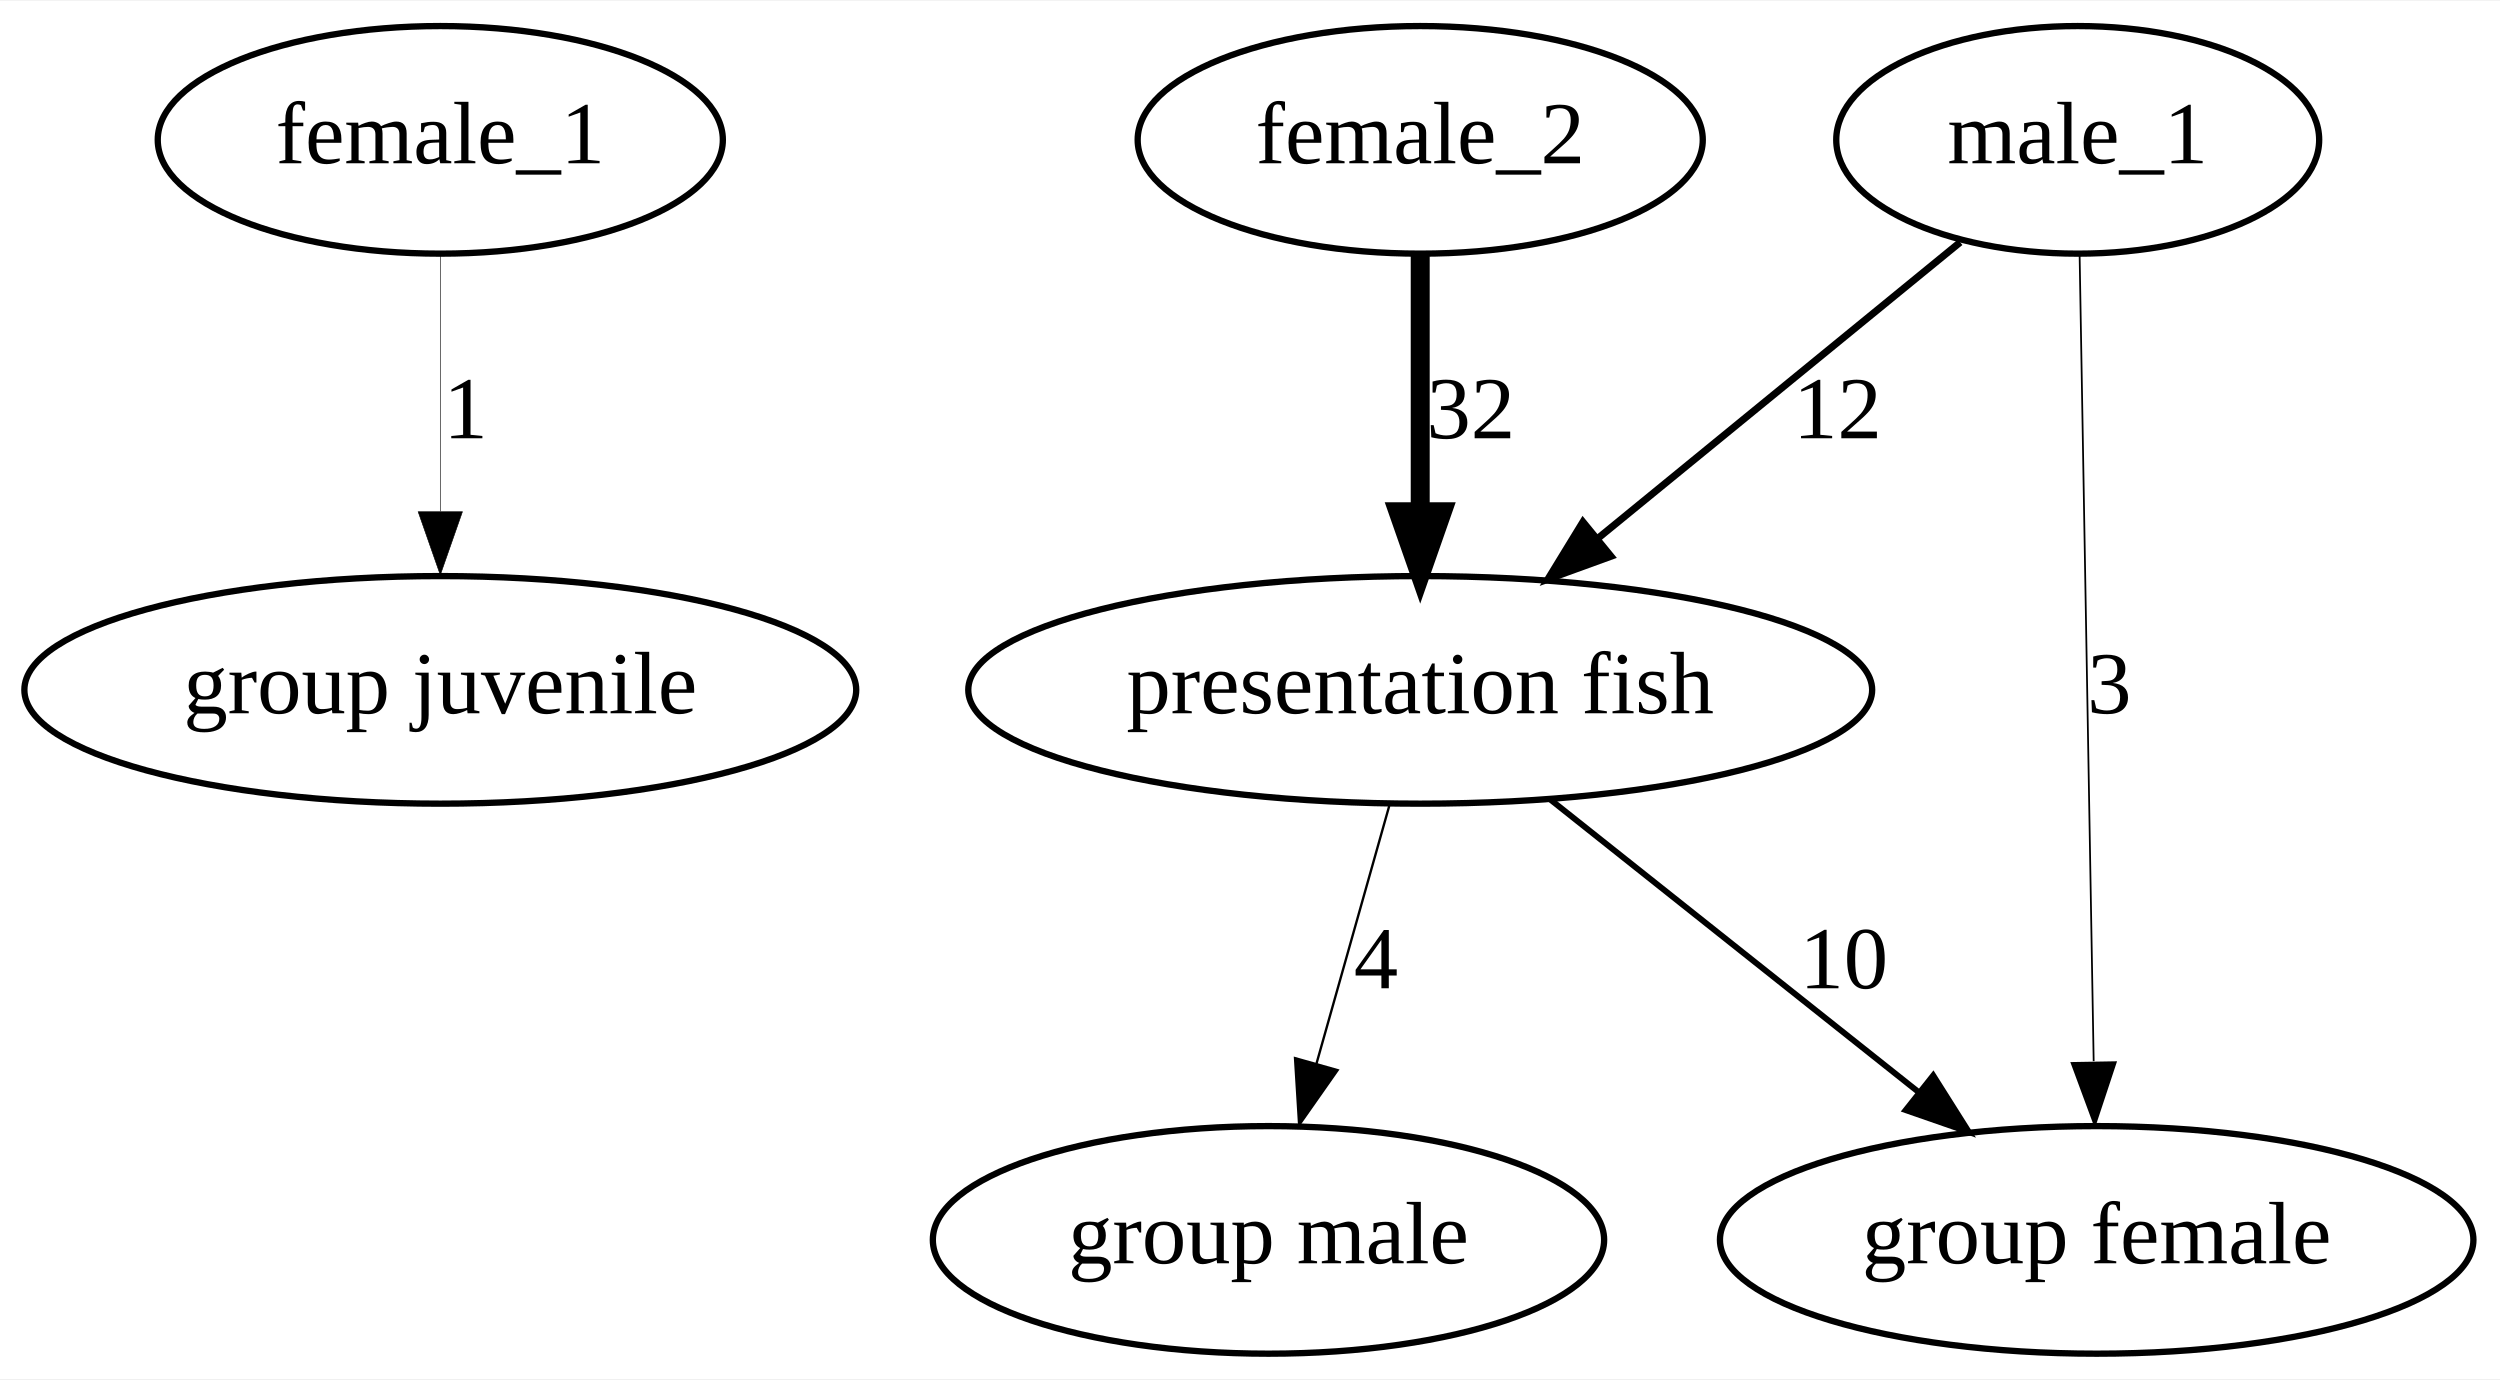
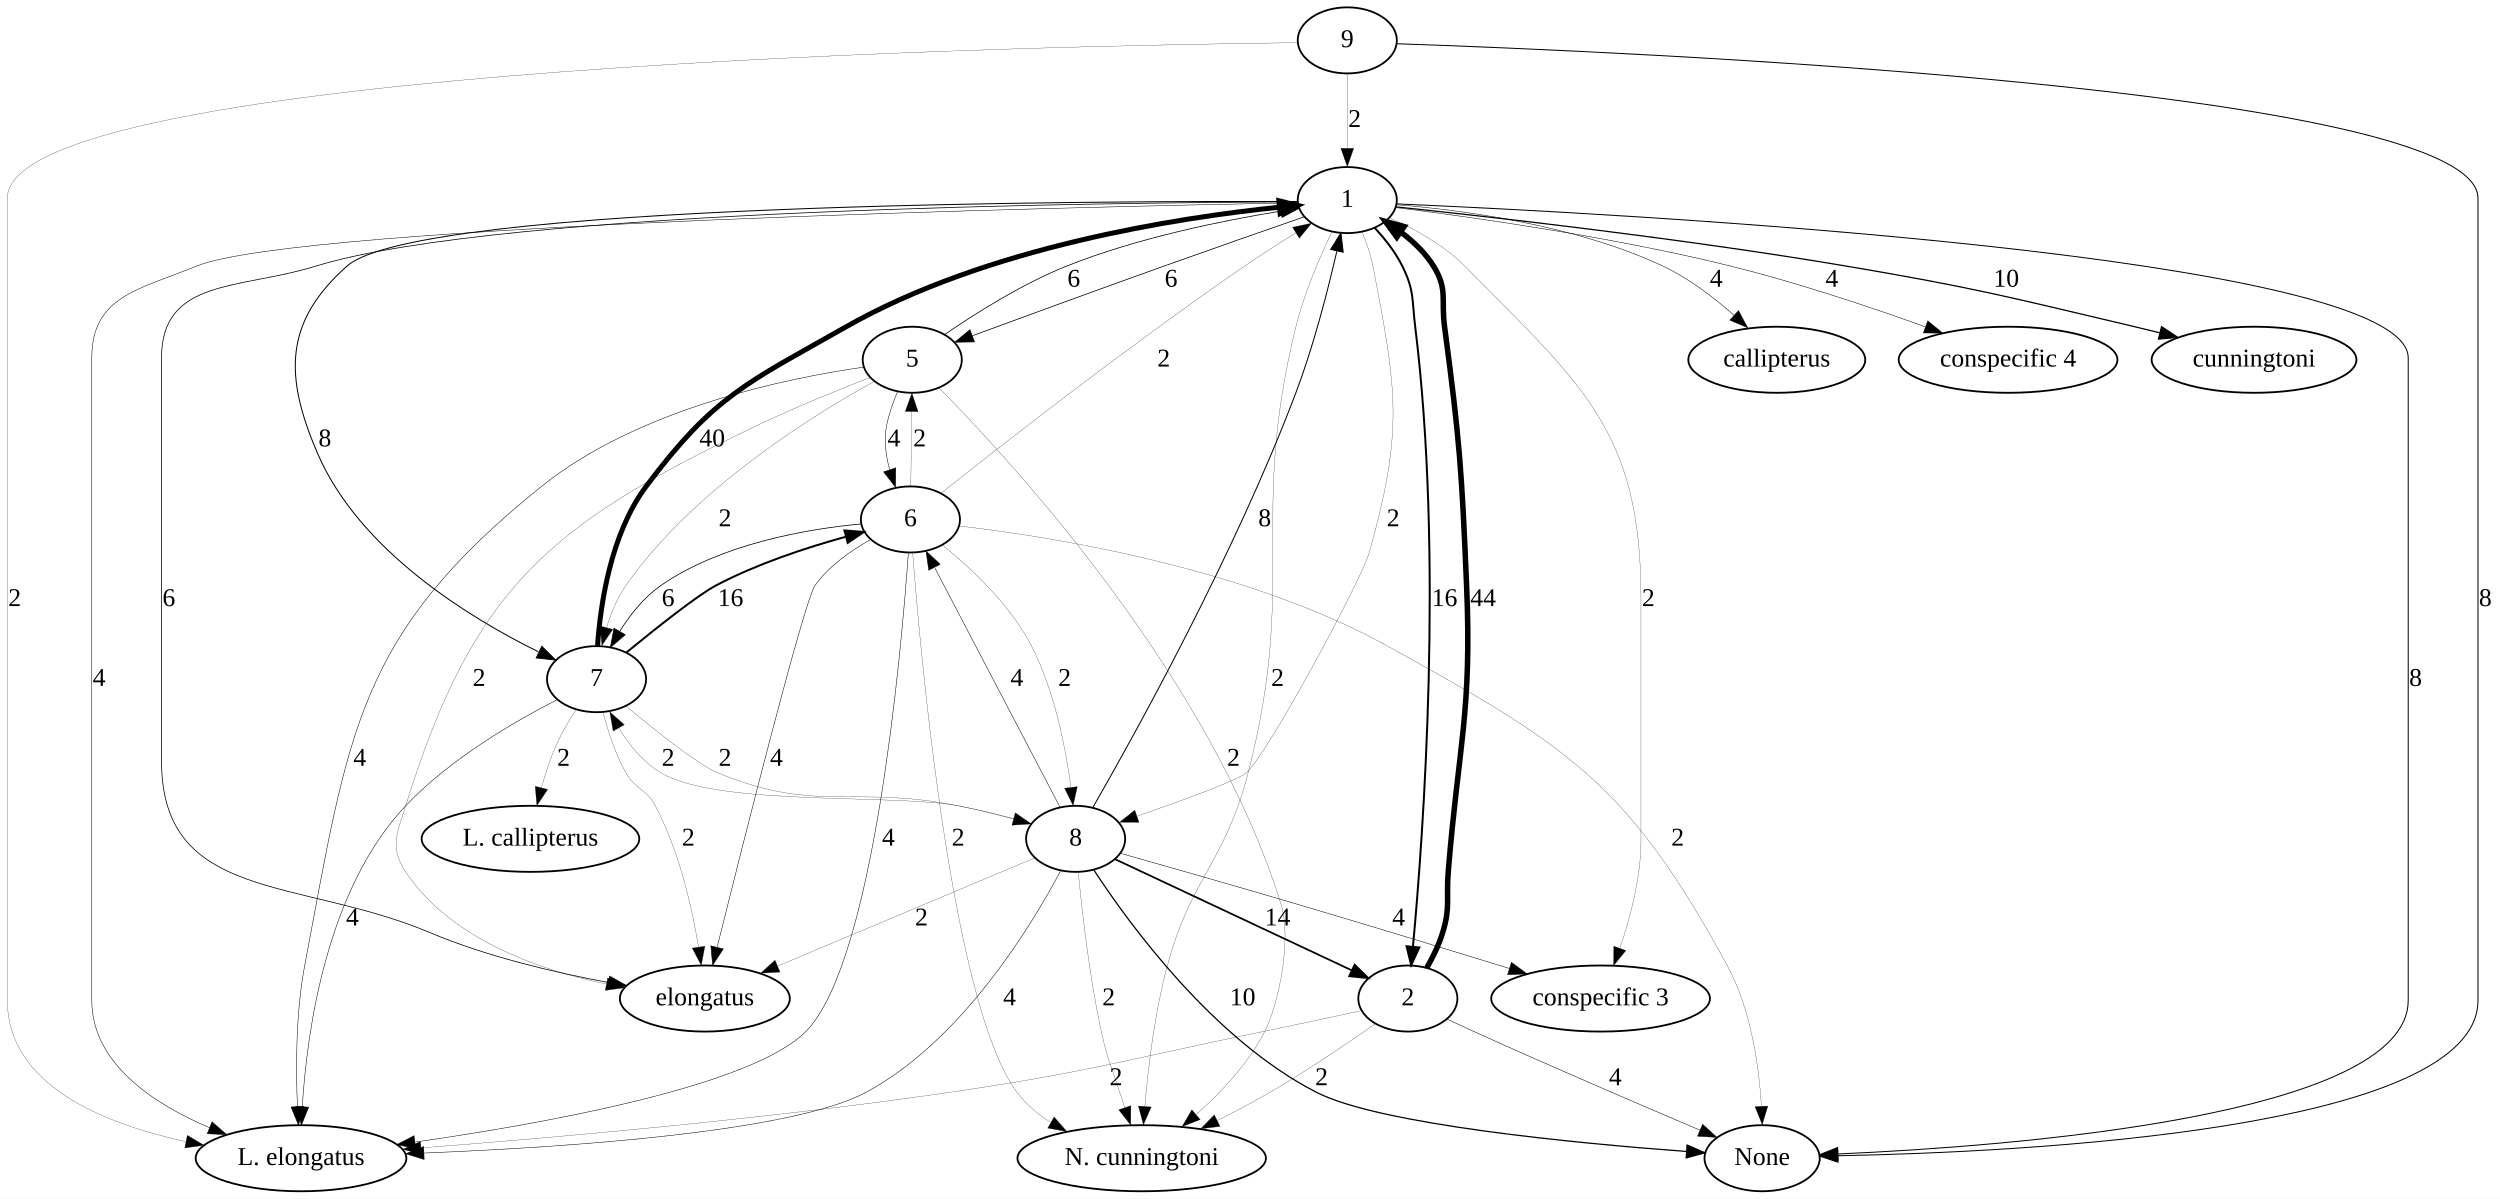
- <svg xmlns="http://www.w3.org/2000/svg" width="395pt" height="218pt" viewBox="0.00 0.00 395.44 218.00">
-   <g id="graph0" class="graph" transform="scale(1 1) rotate(0) translate(4 214)">
-     <polygon fill="white" stroke="none" points="-4,4 -4,-214 391.439,-214 391.439,4 -4,4" />
+ <svg xmlns="http://www.w3.org/2000/svg" width="1362pt" height="653pt" viewBox="0.00 0.00 1362.00 653.00">
+   <g id="graph0" class="graph" transform="scale(1 1) rotate(0) translate(4 649)">
+     <polygon fill="white" stroke="none" points="-4,4 -4,-649 1358,-649 1358,4 -4,4" />
    <g id="node1" class="node">
-       <ellipse fill="none" stroke="black" cx="65.644" cy="-192" rx="44.693" ry="18" />
-       <text text-anchor="middle" x="65.644" y="-188.3" font-family="Times New Roman,serif" font-size="14.00">female_1</text>
+       <ellipse fill="none" stroke="black" cx="730" cy="-540" rx="27" ry="18" />
+       <text text-anchor="middle" x="730" y="-536.3" font-family="Times New Roman,serif" font-size="14.00">1</text>
    </g>
    <g id="node2" class="node">
-       <ellipse fill="none" stroke="black" cx="65.644" cy="-105" rx="65.789" ry="18" />
-       <text text-anchor="middle" x="65.644" y="-101.3" font-family="Times New Roman,serif" font-size="14.00">group juvenile</text>
+       <ellipse fill="none" stroke="black" cx="763" cy="-105" rx="27" ry="18" />
+       <text text-anchor="middle" x="763" y="-101.3" font-family="Times New Roman,serif" font-size="14.00">2</text>
    </g>
    <g id="edge1" class="edge">
-       <path fill="none" stroke="black" stroke-width="0.094" d="M65.644,-173.799C65.644,-162.163 65.644,-146.548 65.644,-133.237" />
-       <polygon fill="black" stroke="black" stroke-width="0.094" points="69.144,-133.175 65.644,-123.175 62.144,-133.175 69.144,-133.175" />
-       <text text-anchor="middle" x="69.644" y="-144.8" font-family="Times New Roman,serif" font-size="14.00">1</text>
+       <path fill="none" stroke="black" stroke-width="1.091" d="M744.959,-524.867C750.454,-518.914 756.243,-511.606 760,-504 766.64,-490.558 765.16,-485.88 767,-471 782.483,-345.776 771.462,-194.547 765.799,-133.514" />
+       <polygon fill="black" stroke="black" stroke-width="1.091" points="769.248,-132.816 764.811,-123.195 762.28,-133.482 769.248,-132.816" />
+       <text text-anchor="middle" x="783" y="-318.8" font-family="Times New Roman,serif" font-size="14.00">16</text>
    </g>
    <g id="node3" class="node">
-       <ellipse fill="none" stroke="black" cx="220.644" cy="-192" rx="44.693" ry="18" />
-       <text text-anchor="middle" x="220.644" y="-188.3" font-family="Times New Roman,serif" font-size="14.00">female_2</text>
+       <ellipse fill="none" stroke="black" cx="493" cy="-453" rx="27" ry="18" />
+       <text text-anchor="middle" x="493" y="-449.3" font-family="Times New Roman,serif" font-size="14.00">5</text>
+     </g>
+     <g id="edge2" class="edge">
+       <path fill="none" stroke="black" stroke-width="0.409" d="M706.531,-530.884C686.246,-523.846 656.154,-513.349 630,-504 594.327,-491.248 553.553,-476.322 525.828,-466.119" />
+       <polygon fill="black" stroke="black" stroke-width="0.409" points="526.83,-462.759 516.237,-462.587 524.411,-469.328 526.83,-462.759" />
+       <text text-anchor="middle" x="634" y="-492.8" font-family="Times New Roman,serif" font-size="14.00">6</text>
    </g>
    <g id="node4" class="node">
-       <ellipse fill="none" stroke="black" cx="220.644" cy="-105" rx="71.487" ry="18" />
-       <text text-anchor="middle" x="220.644" y="-101.3" font-family="Times New Roman,serif" font-size="14.00">presentation fish</text>
-     </g>
-     <g id="edge2" class="edge">
-       <path fill="none" stroke="black" stroke-width="3" d="M220.644,-173.799C220.644,-162.163 220.644,-146.548 220.644,-133.237" />
-       <polygon fill="black" stroke="black" stroke-width="3" points="224.144,-133.175 220.644,-123.175 217.144,-133.175 224.144,-133.175" />
-       <text text-anchor="middle" x="228.644" y="-144.8" font-family="Times New Roman,serif" font-size="14.00">32</text>
+       <ellipse fill="none" stroke="black" cx="321" cy="-279" rx="27" ry="18" />
+       <text text-anchor="middle" x="321" y="-275.3" font-family="Times New Roman,serif" font-size="14.00">7</text>
+     </g>
+     <g id="edge3" class="edge">
+       <path fill="none" stroke="black" stroke-width="0.545" d="M703.011,-539.173C598.459,-539.591 223.979,-538.64 185,-504 150.7,-473.518 150.849,-444.145 169,-402 191.853,-348.937 251.837,-312.385 289.256,-293.925" />
+       <polygon fill="black" stroke="black" stroke-width="0.545" points="291.191,-296.88 298.705,-289.411 288.173,-290.564 291.191,-296.88" />
+       <text text-anchor="middle" x="173" y="-405.8" font-family="Times New Roman,serif" font-size="14.00">8</text>
+     </g>
+     <g id="node5" class="node">
+       <ellipse fill="none" stroke="black" cx="582" cy="-192" rx="27" ry="18" />
+       <text text-anchor="middle" x="582" y="-188.3" font-family="Times New Roman,serif" font-size="14.00">8</text>
+     </g>
+     <g id="edge4" class="edge">
+       <path fill="none" stroke="black" stroke-width="0.136" d="M738.03,-522.657C740.451,-516.903 742.787,-510.298 744,-504 757.113,-435.912 760.703,-414.769 742,-348 737.881,-333.295 686.573,-237.963 675,-228 670.181,-223.852 640.068,-212.873 615.393,-204.308" />
+       <polygon fill="black" stroke="black" stroke-width="0.136" points="616.521,-200.994 605.926,-201.046 614.241,-207.612 616.521,-200.994" />
+       <text text-anchor="middle" x="755" y="-362.3" font-family="Times New Roman,serif" font-size="14.00">2</text>
    </g>
    <g id="node6" class="node">
-       <ellipse fill="none" stroke="black" cx="327.644" cy="-18" rx="59.59" ry="18" />
-       <text text-anchor="middle" x="327.644" y="-14.3" font-family="Times New Roman,serif" font-size="14.00">group female</text>
-     </g>
-     <g id="edge3" class="edge">
-       <path fill="none" stroke="black" stroke-width="0.938" d="M241.275,-87.611C257.811,-74.475 281.187,-55.905 299.451,-41.397" />
-       <polygon fill="black" stroke="black" stroke-width="0.938" points="301.787,-44.011 307.44,-35.05 297.433,-38.53 301.787,-44.011" />
-       <text text-anchor="middle" x="287.644" y="-57.8" font-family="Times New Roman,serif" font-size="14.00">10</text>
+       <ellipse fill="none" stroke="black" cx="160" cy="-18" rx="57.391" ry="18" />
+       <text text-anchor="middle" x="160" y="-14.3" font-family="Times New Roman,serif" font-size="14.00">L. elongatus</text>
+     </g>
+     <g id="edge5" class="edge">
+       <path fill="none" stroke="black" stroke-width="0.273" d="M702.723,-538.523C589.391,-536.4 159.012,-526.888 103,-504 71.805,-491.253 46,-487.699 46,-454 46,-454 46,-454 46,-104 46,-69.769 79.443,-47.683 110.102,-34.629" />
+       <polygon fill="black" stroke="black" stroke-width="0.273" points="111.509,-37.835 119.487,-30.863 108.903,-31.338 111.509,-37.835" />
+       <text text-anchor="middle" x="50" y="-275.3" font-family="Times New Roman,serif" font-size="14.00">4</text>
    </g>
    <g id="node7" class="node">
-       <ellipse fill="none" stroke="black" cx="196.644" cy="-18" rx="53.091" ry="18" />
-       <text text-anchor="middle" x="196.644" y="-14.3" font-family="Times New Roman,serif" font-size="14.00">group male</text>
-     </g>
-     <g id="edge4" class="edge">
-       <path fill="none" stroke="black" stroke-width="0.375" d="M215.787,-86.799C212.469,-75.047 208.006,-59.238 204.223,-45.842" />
-       <polygon fill="black" stroke="black" stroke-width="0.375" points="207.579,-44.848 201.494,-36.175 200.843,-46.75 207.579,-44.848" />
-       <text text-anchor="middle" x="213.644" y="-57.8" font-family="Times New Roman,serif" font-size="14.00">4</text>
-     </g>
-     <g id="node5" class="node">
-       <ellipse fill="none" stroke="black" cx="324.644" cy="-192" rx="38.194" ry="18" />
-       <text text-anchor="middle" x="324.644" y="-188.3" font-family="Times New Roman,serif" font-size="14.00">male_1</text>
+       <ellipse fill="none" stroke="black" cx="618" cy="-18" rx="67.688" ry="18" />
+       <text text-anchor="middle" x="618" y="-14.3" font-family="Times New Roman,serif" font-size="14.00">N. cunningtoni</text>
    </g>
    <g id="edge6" class="edge">
-       <path fill="none" stroke="black" stroke-width="1.125" d="M306.051,-175.804C290.142,-162.801 266.998,-143.885 248.814,-129.024" />
-       <polygon fill="black" stroke="black" stroke-width="1.125" points="250.81,-126.135 240.853,-122.516 246.381,-131.555 250.81,-126.135" />
-       <text text-anchor="middle" x="286.644" y="-144.8" font-family="Times New Roman,serif" font-size="14.00">12</text>
-     </g>
-     <g id="edge5" class="edge">
-       <path fill="none" stroke="black" stroke-width="0.281" d="M324.943,-173.879C325.464,-144.001 326.543,-82.113 327.168,-46.274" />
-       <polygon fill="black" stroke="black" stroke-width="0.281" points="330.672,-46.111 327.347,-36.052 323.673,-45.989 330.672,-46.111" />
-       <text text-anchor="middle" x="329.644" y="-101.3" font-family="Times New Roman,serif" font-size="14.00">3</text>
+       <path fill="none" stroke="black" stroke-width="0.136" d="M721.662,-522.701C715.163,-509.21 706.509,-489.35 702,-471 676.083,-365.521 703.051,-333.194 676,-228 663.398,-178.996 645.268,-171.828 632,-123 625.084,-97.549 621.513,-67.625 619.716,-46.426" />
+       <polygon fill="black" stroke="black" stroke-width="0.136" points="623.186,-45.908 618.929,-36.206 616.207,-46.445 623.186,-45.908" />
+       <text text-anchor="middle" x="692" y="-275.3" font-family="Times New Roman,serif" font-size="14.00">2</text>
+     </g>
+     <g id="node8" class="node">
+       <ellipse fill="none" stroke="black" cx="956" cy="-18" rx="31.396" ry="18" />
+       <text text-anchor="middle" x="956" y="-14.3" font-family="Times New Roman,serif" font-size="14.00">None</text>
+     </g>
+     <g id="edge7" class="edge">
+       <path fill="none" stroke="black" stroke-width="0.545" d="M757.103,-537.913C871.376,-532.975 1308,-510.418 1308,-454 1308,-454 1308,-454 1308,-104 1308,-40.741 1090.47,-24.412 997.422,-20.32" />
+       <polygon fill="black" stroke="black" stroke-width="0.545" points="997.374,-16.816 987.238,-19.9 997.085,-23.81 997.374,-16.816" />
+       <text text-anchor="middle" x="1312" y="-275.3" font-family="Times New Roman,serif" font-size="14.00">8</text>
+     </g>
+     <g id="node9" class="node">
+       <ellipse fill="none" stroke="black" cx="964" cy="-453" rx="48.192" ry="18" />
+       <text text-anchor="middle" x="964" y="-449.3" font-family="Times New Roman,serif" font-size="14.00">callipterus</text>
+     </g>
+     <g id="edge8" class="edge">
+       <path fill="none" stroke="black" stroke-width="0.273" d="M756.868,-537.475C791.803,-534.628 854.021,-526.571 902,-504 916.096,-497.369 929.793,-486.891 940.711,-477.237" />
+       <polygon fill="black" stroke="black" stroke-width="0.273" points="943.138,-479.76 948.137,-470.419 938.404,-474.604 943.138,-479.76" />
+       <text text-anchor="middle" x="931" y="-492.8" font-family="Times New Roman,serif" font-size="14.00">4</text>
+     </g>
+     <g id="node10" class="node">
+       <ellipse fill="none" stroke="black" cx="868" cy="-105" rx="59.59" ry="18" />
+       <text text-anchor="middle" x="868" y="-101.3" font-family="Times New Roman,serif" font-size="14.00">conspecific 3</text>
+     </g>
+     <g id="edge9" class="edge">
+       <path fill="none" stroke="black" stroke-width="0.136" d="M753.146,-530.284C766.354,-524.415 782.516,-515.619 794,-504 857.875,-439.378 890,-414.363 890,-323.5 890,-323.5 890,-323.5 890,-191 890,-170.929 884.18,-149.018 878.527,-132.47" />
+       <polygon fill="black" stroke="black" stroke-width="0.136" points="881.769,-131.142 875.082,-122.923 875.184,-133.518 881.769,-131.142" />
+       <text text-anchor="middle" x="894" y="-318.8" font-family="Times New Roman,serif" font-size="14.00">2</text>
+     </g>
+     <g id="node11" class="node">
+       <ellipse fill="none" stroke="black" cx="1090" cy="-453" rx="59.59" ry="18" />
+       <text text-anchor="middle" x="1090" y="-449.3" font-family="Times New Roman,serif" font-size="14.00">conspecific 4</text>
+     </g>
+     <g id="edge10" class="edge">
+       <path fill="none" stroke="black" stroke-width="0.273" d="M756.331,-535.912C796.22,-530.939 874.185,-520.057 939,-504 975.124,-495.051 1015.06,-481.668 1044.78,-470.999" />
+       <polygon fill="black" stroke="black" stroke-width="0.273" points="1046.24,-474.193 1054.45,-467.495 1043.86,-467.611 1046.24,-474.193" />
+       <text text-anchor="middle" x="994" y="-492.8" font-family="Times New Roman,serif" font-size="14.00">4</text>
+     </g>
+     <g id="node12" class="node">
+       <ellipse fill="none" stroke="black" cx="1224" cy="-453" rx="55.79" ry="18" />
+       <text text-anchor="middle" x="1224" y="-449.3" font-family="Times New Roman,serif" font-size="14.00">cunningtoni</text>
+     </g>
+     <g id="edge11" class="edge">
+       <path fill="none" stroke="black" stroke-width="0.682" d="M756.744,-536.27C805.619,-531.122 912.57,-519.128 1002,-504 1072.3,-492.107 1089.6,-487.359 1159,-471 1163.4,-469.963 1167.95,-468.851 1172.52,-467.71" />
+       <polygon fill="black" stroke="black" stroke-width="0.682" points="1173.63,-471.038 1182.46,-465.184 1171.91,-464.253 1173.63,-471.038" />
+       <text text-anchor="middle" x="1089" y="-492.8" font-family="Times New Roman,serif" font-size="14.00">10</text>
+     </g>
+     <g id="node13" class="node">
+       <ellipse fill="none" stroke="black" cx="380" cy="-105" rx="46.292" ry="18" />
+       <text text-anchor="middle" x="380" y="-101.3" font-family="Times New Roman,serif" font-size="14.00">elongatus</text>
+     </g>
+     <g id="edge12" class="edge">
+       <path fill="none" stroke="black" stroke-width="0.409" d="M702.921,-538.993C604.994,-538.708 269.695,-535.408 168,-504 126.488,-491.179 84,-497.447 84,-454 84,-454 84,-454 84,-234.5 84,-157.445 159.01,-170.965 230,-141 261.074,-127.884 297.939,-119.196 327.347,-113.757" />
+       <polygon fill="black" stroke="black" stroke-width="0.409" points="328.183,-117.163 337.416,-111.966 326.958,-110.271 328.183,-117.163" />
+       <text text-anchor="middle" x="88" y="-318.8" font-family="Times New Roman,serif" font-size="14.00">6</text>
+     </g>
+     <g id="edge13" class="edge">
+       <path fill="none" stroke="black" stroke-width="3" d="M773.335,-121.779C776.659,-127.595 779.996,-134.383 782,-141 786.268,-155.095 783.812,-159.321 785,-174 790.603,-243.249 797.948,-260.587 795,-330 792.331,-392.837 791.301,-408.657 783,-471 781.032,-485.777 784.859,-491.333 777,-504 772.55,-511.173 766.048,-517.373 759.291,-522.477" />
+       <polygon fill="black" stroke="black" stroke-width="3" points="756.999,-519.804 750.731,-528.346 760.958,-525.577 756.999,-519.804" />
+       <text text-anchor="middle" x="804" y="-318.8" font-family="Times New Roman,serif" font-size="14.00">44</text>
+     </g>
+     <g id="edge14" class="edge">
+       <path fill="none" stroke="black" stroke-width="0.136" d="M737.767,-98.434C722.27,-95.05 702.005,-90.684 684,-87 608.597,-71.57 590.157,-65.132 514,-54 413.82,-39.357 296.776,-29.115 225.549,-23.642" />
+       <polygon fill="black" stroke="black" stroke-width="0.136" points="225.616,-20.137 215.38,-22.87 225.086,-27.117 225.616,-20.137" />
+       <text text-anchor="middle" x="604" y="-57.8" font-family="Times New Roman,serif" font-size="14.00">2</text>
+     </g>
+     <g id="edge15" class="edge">
+       <path fill="none" stroke="black" stroke-width="0.136" d="M745.215,-91.231C730.266,-80.721 708.167,-65.704 688,-54 678.827,-48.677 668.741,-43.346 659.15,-38.507" />
+       <polygon fill="black" stroke="black" stroke-width="0.136" points="660.665,-35.352 650.153,-34.035 657.55,-41.62 660.665,-35.352" />
+       <text text-anchor="middle" x="716" y="-57.8" font-family="Times New Roman,serif" font-size="14.00">2</text>
+     </g>
+     <g id="edge16" class="edge">
+       <path fill="none" stroke="black" stroke-width="0.273" d="M784.267,-93.817C789.097,-91.544 794.214,-89.166 799,-87 841.183,-67.911 890.203,-46.858 922.095,-33.309" />
+       <polygon fill="black" stroke="black" stroke-width="0.273" points="923.577,-36.483 931.417,-29.356 920.844,-30.038 923.577,-36.483" />
+       <text text-anchor="middle" x="876" y="-57.8" font-family="Times New Roman,serif" font-size="14.00">4</text>
+     </g>
+     <g id="edge17" class="edge">
+       <path fill="none" stroke="black" stroke-width="0.409" d="M510.824,-466.86C527.268,-478.164 552.737,-494.284 577,-504 615.408,-519.381 662.078,-528.829 693.698,-533.971" />
+       <polygon fill="black" stroke="black" stroke-width="0.409" points="693.39,-537.465 703.811,-535.552 694.472,-530.549 693.39,-537.465" />
+       <text text-anchor="middle" x="581" y="-492.8" font-family="Times New Roman,serif" font-size="14.00">6</text>
+     </g>
+     <g id="edge19" class="edge">
+       <path fill="none" stroke="black" stroke-width="0.136" d="M472.317,-441.246C438.987,-422.882 373.453,-382.334 337,-330 332.291,-323.24 328.913,-315.02 326.513,-307.214" />
+       <polygon fill="black" stroke="black" stroke-width="0.136" points="329.842,-306.114 323.891,-297.348 323.077,-307.912 329.842,-306.114" />
+       <text text-anchor="middle" x="391" y="-362.3" font-family="Times New Roman,serif" font-size="14.00">2</text>
+     </g>
+     <g id="edge20" class="edge">
+       <path fill="none" stroke="black" stroke-width="0.273" d="M466.65,-449.006C425.214,-443.111 344.085,-426.634 291,-384 190.114,-302.974 186.111,-250.129 162,-123 157.129,-97.315 157.127,-67.422 158.046,-46.294" />
+       <polygon fill="black" stroke="black" stroke-width="0.273" points="161.551,-46.285 158.589,-36.113 154.561,-45.912 161.551,-46.285" />
+       <text text-anchor="middle" x="192" y="-231.8" font-family="Times New Roman,serif" font-size="14.00">4</text>
+     </g>
+     <g id="edge21" class="edge">
+       <path fill="none" stroke="black" stroke-width="0.136" d="M507.545,-437.709C547.071,-397.718 656.032,-279.499 694,-156 699.723,-137.385 692.791,-102.278 685,-87 676.126,-69.598 661.22,-53.805 647.718,-41.829" />
+       <polygon fill="black" stroke="black" stroke-width="0.136" points="649.867,-39.061 639.987,-35.235 645.325,-44.387 649.867,-39.061" />
+       <text text-anchor="middle" x="668" y="-231.8" font-family="Times New Roman,serif" font-size="14.00">2</text>
+     </g>
+     <g id="edge22" class="edge">
+       <path fill="none" stroke="black" stroke-width="0.136" d="M469.967,-443.325C452.692,-436.625 428.582,-426.859 408,-417 295.104,-362.92 254.217,-329.52 217,-210 212.243,-194.724 208.128,-187.315 217,-174 241.09,-137.849 288.441,-120.884 325.927,-112.942" />
+       <polygon fill="black" stroke="black" stroke-width="0.136" points="327.068,-116.286 336.211,-110.933 325.726,-109.416 327.068,-116.286" />
+       <text text-anchor="middle" x="257" y="-275.3" font-family="Times New Roman,serif" font-size="14.00">2</text>
+     </g>
+     <g id="node14" class="node">
+       <ellipse fill="none" stroke="black" cx="492" cy="-366" rx="27" ry="18" />
+       <text text-anchor="middle" x="492" y="-362.3" font-family="Times New Roman,serif" font-size="14.00">6</text>
+     </g>
+     <g id="edge18" class="edge">
+       <path fill="none" stroke="black" stroke-width="0.273" d="M484.97,-435.657C482.549,-429.903 480.213,-423.298 479,-417 477.49,-409.161 478.602,-400.73 480.694,-393.065" />
+       <polygon fill="black" stroke="black" stroke-width="0.273" points="484.025,-394.139 483.872,-383.545 477.386,-391.922 484.025,-394.139" />
+       <text text-anchor="middle" x="483" y="-405.8" font-family="Times New Roman,serif" font-size="14.00">4</text>
+     </g>
+     <g id="edge23" class="edge">
+       <path fill="none" stroke="black" stroke-width="2.727" d="M321.553,-297.174C323.075,-319.301 328.563,-358.005 348,-384 385.117,-433.642 403.093,-440.406 457,-471 533.663,-514.508 637.909,-530.467 692.749,-536.097" />
+       <polygon fill="black" stroke="black" stroke-width="2.727" points="692.746,-539.613 703.036,-537.09 693.419,-532.645 692.746,-539.613" />
+       <text text-anchor="middle" x="384" y="-405.8" font-family="Times New Roman,serif" font-size="14.00">40</text>
+     </g>
+     <g id="edge25" class="edge">
+       <path fill="none" stroke="black" stroke-width="0.136" d="M337.104,-264.282C352.96,-251.061 376.308,-232.426 387,-228 441.302,-205.524 460.38,-221.566 518,-210 527.871,-208.019 538.479,-205.403 548.164,-202.82" />
+       <polygon fill="black" stroke="black" stroke-width="0.136" points="549.132,-206.183 557.853,-200.167 547.283,-199.432 549.132,-206.183" />
+       <text text-anchor="middle" x="391" y="-231.8" font-family="Times New Roman,serif" font-size="14.00">2</text>
+     </g>
+     <g id="edge27" class="edge">
+       <path fill="none" stroke="black" stroke-width="0.273" d="M299.352,-267.723C276.697,-256.149 241.134,-235.574 217,-210 173.723,-164.14 163.175,-86.797 160.69,-46.024" />
+       <polygon fill="black" stroke="black" stroke-width="0.273" points="164.185,-45.834 160.2,-36.018 157.194,-46.177 164.185,-45.834" />
+       <text text-anchor="middle" x="188" y="-144.8" font-family="Times New Roman,serif" font-size="14.00">4</text>
+     </g>
+     <g id="edge28" class="edge">
+       <path fill="none" stroke="black" stroke-width="0.136" d="M324.548,-261.066C327.097,-251.026 331.132,-238.293 337,-228 342.301,-218.701 347.96,-219.443 353,-210 365.985,-185.676 372.976,-154.769 376.566,-132.99" />
+       <polygon fill="black" stroke="black" stroke-width="0.136" points="380.027,-133.513 378.067,-123.101 373.106,-132.463 380.027,-133.513" />
+       <text text-anchor="middle" x="371" y="-188.3" font-family="Times New Roman,serif" font-size="14.00">2</text>
+     </g>
+     <g id="edge24" class="edge">
+       <path fill="none" stroke="black" stroke-width="1.091" d="M337.321,-293.57C353.061,-306.469 375.936,-324.667 386,-330 408.368,-341.854 435.508,-350.723 456.725,-356.568" />
+       <polygon fill="black" stroke="black" stroke-width="1.091" points="456.056,-360.011 466.619,-359.194 457.851,-353.245 456.056,-360.011" />
+       <text text-anchor="middle" x="394" y="-318.8" font-family="Times New Roman,serif" font-size="14.00">16</text>
+     </g>
+     <g id="node15" class="node">
+       <ellipse fill="none" stroke="black" cx="285" cy="-192" rx="59.29" ry="18" />
+       <text text-anchor="middle" x="285" y="-188.3" font-family="Times New Roman,serif" font-size="14.00">L. callipterus</text>
+     </g>
+     <g id="edge26" class="edge">
+       <path fill="none" stroke="black" stroke-width="0.136" d="M309.914,-262.508C306.061,-256.609 301.966,-249.693 299,-243 295.786,-235.747 293.128,-227.573 291.023,-219.967" />
+       <polygon fill="black" stroke="black" stroke-width="0.136" points="294.364,-218.908 288.494,-210.088 287.583,-220.644 294.364,-218.908" />
+       <text text-anchor="middle" x="303" y="-231.8" font-family="Times New Roman,serif" font-size="14.00">2</text>
+     </g>
+     <g id="edge29" class="edge">
+       <path fill="none" stroke="black" stroke-width="0.545" d="M591.291,-208.934C613.145,-246.948 668.482,-346.399 702,-435 711.678,-460.584 719.439,-490.888 724.313,-512.164" />
+       <polygon fill="black" stroke="black" stroke-width="0.545" points="720.938,-513.11 726.531,-522.108 727.77,-511.586 720.938,-513.11" />
+       <text text-anchor="middle" x="685" y="-362.3" font-family="Times New Roman,serif" font-size="14.00">8</text>
+     </g>
+     <g id="edge30" class="edge">
+       <path fill="none" stroke="black" stroke-width="0.955" d="M603.474,-180.916C635.451,-165.899 695.737,-137.588 732.344,-120.396" />
+       <polygon fill="black" stroke="black" stroke-width="0.955" points="733.99,-123.49 741.554,-116.071 731.015,-117.154 733.99,-123.49" />
+       <text text-anchor="middle" x="692" y="-144.8" font-family="Times New Roman,serif" font-size="14.00">14</text>
+     </g>
+     <g id="edge32" class="edge">
+       <path fill="none" stroke="black" stroke-width="0.136" d="M557.882,-200.317C545.973,-203.696 531.334,-207.503 518,-210 482.397,-216.668 387.154,-209.521 356,-228 346.431,-233.676 338.823,-243.107 333.178,-252.258" />
+       <polygon fill="black" stroke="black" stroke-width="0.136" points="330.022,-250.732 328.187,-261.167 336.129,-254.153 330.022,-250.732" />
+       <text text-anchor="middle" x="360" y="-231.8" font-family="Times New Roman,serif" font-size="14.00">2</text>
+     </g>
+     <g id="edge33" class="edge">
+       <path fill="none" stroke="black" stroke-width="0.273" d="M573.742,-174.418C557.869,-144.517 520.007,-82.072 468,-54 427.719,-32.257 304.971,-23.956 227.141,-20.833" />
+       <polygon fill="black" stroke="black" stroke-width="0.273" points="227.067,-17.328 216.941,-20.443 226.8,-24.323 227.067,-17.328" />
+       <text text-anchor="middle" x="546" y="-101.3" font-family="Times New Roman,serif" font-size="14.00">4</text>
+     </g>
+     <g id="edge34" class="edge">
+       <path fill="none" stroke="black" stroke-width="0.136" d="M583.451,-173.922C585.407,-153.196 589.422,-117.265 596,-87 599.255,-72.024 601.292,-68.584 606,-54 606.888,-51.249 607.835,-48.384 608.792,-45.53" />
+       <polygon fill="black" stroke="black" stroke-width="0.136" points="612.11,-46.643 612.017,-36.049 605.483,-44.389 612.11,-46.643" />
+       <text text-anchor="middle" x="600" y="-101.3" font-family="Times New Roman,serif" font-size="14.00">2</text>
+     </g>
+     <g id="edge35" class="edge">
+       <path fill="none" stroke="black" stroke-width="0.682" d="M591.936,-175.016C611.224,-145.522 656.823,-82.92 713,-54 747.32,-36.332 854.718,-26.145 914.605,-21.697" />
+       <polygon fill="black" stroke="black" stroke-width="0.682" points="915.13,-25.168 924.853,-20.957 914.627,-18.186 915.13,-25.168" />
+       <text text-anchor="middle" x="673" y="-101.3" font-family="Times New Roman,serif" font-size="14.00">10</text>
+     </g>
+     <g id="edge36" class="edge">
+       <path fill="none" stroke="black" stroke-width="0.273" d="M606.339,-184.145C630.988,-177.174 670.193,-166.002 704,-156 742.413,-144.635 785.761,-131.401 818.24,-121.405" />
+       <polygon fill="black" stroke="black" stroke-width="0.273" points="819.427,-124.701 827.953,-118.412 817.366,-118.011 819.427,-124.701" />
+       <text text-anchor="middle" x="758" y="-144.8" font-family="Times New Roman,serif" font-size="14.00">4</text>
+     </g>
+     <g id="edge37" class="edge">
+       <path fill="none" stroke="black" stroke-width="0.136" d="M559.611,-181.579C525.875,-167.383 461.518,-140.302 419.704,-122.707" />
+       <polygon fill="black" stroke="black" stroke-width="0.136" points="420.943,-119.431 410.368,-118.779 418.228,-125.883 420.943,-119.431" />
+       <text text-anchor="middle" x="498" y="-144.8" font-family="Times New Roman,serif" font-size="14.00">2</text>
+     </g>
+     <g id="edge31" class="edge">
+       <path fill="none" stroke="black" stroke-width="0.273" d="M573.49,-209.264C557.778,-239.291 524.11,-303.635 505.339,-339.508" />
+       <polygon fill="black" stroke="black" stroke-width="0.273" points="502.002,-338.336 500.467,-348.819 508.204,-341.581 502.002,-338.336" />
+       <text text-anchor="middle" x="550" y="-275.3" font-family="Times New Roman,serif" font-size="14.00">4</text>
+     </g>
+     <g id="edge38" class="edge">
+       <path fill="none" stroke="black" stroke-width="0.136" d="M508.702,-380.344C540.331,-405.439 611.412,-461.004 674,-504 682.93,-510.135 692.898,-516.51 701.921,-522.111" />
+       <polygon fill="black" stroke="black" stroke-width="0.136" points="700.203,-525.164 710.555,-527.418 703.868,-519.2 700.203,-525.164" />
+       <text text-anchor="middle" x="630" y="-449.3" font-family="Times New Roman,serif" font-size="14.00">2</text>
+     </g>
+     <g id="edge39" class="edge">
+       <path fill="none" stroke="black" stroke-width="0.136" d="M492.202,-384.175C492.339,-395.806 492.523,-411.419 492.679,-424.734" />
+       <polygon fill="black" stroke="black" stroke-width="0.136" points="489.18,-424.841 492.798,-434.799 496.18,-424.758 489.18,-424.841" />
+       <text text-anchor="middle" x="497" y="-405.8" font-family="Times New Roman,serif" font-size="14.00">2</text>
+     </g>
+     <g id="edge40" class="edge">
+       <path fill="none" stroke="black" stroke-width="0.409" d="M465.197,-363.562C436.004,-360.829 389.065,-352.912 356,-330 346.855,-323.663 339.324,-314.113 333.621,-305.052" />
+       <polygon fill="black" stroke="black" stroke-width="0.409" points="336.583,-303.182 328.536,-296.29 330.529,-306.696 336.583,-303.182" />
+       <text text-anchor="middle" x="360" y="-318.8" font-family="Times New Roman,serif" font-size="14.00">6</text>
+     </g>
+     <g id="edge41" class="edge">
+       <path fill="none" stroke="black" stroke-width="0.136" d="M509.577,-351.954C524.903,-339.572 546.438,-319.544 558,-297 570.442,-272.739 576.51,-242.01 579.421,-220.262" />
+       <polygon fill="black" stroke="black" stroke-width="0.136" points="582.926,-220.429 580.642,-210.084 575.976,-219.596 582.926,-220.429" />
+       <text text-anchor="middle" x="576" y="-275.3" font-family="Times New Roman,serif" font-size="14.00">2</text>
+     </g>
+     <g id="edge42" class="edge">
+       <path fill="none" stroke="black" stroke-width="0.273" d="M490.874,-347.642C486.955,-292.743 472.074,-124.304 435,-87 405.55,-57.368 294.07,-37.117 222.41,-26.847" />
+       <polygon fill="black" stroke="black" stroke-width="0.273" points="222.53,-23.329 212.14,-25.404 221.556,-30.261 222.53,-23.329" />
+       <text text-anchor="middle" x="480" y="-188.3" font-family="Times New Roman,serif" font-size="14.00">4</text>
+     </g>
+     <g id="edge43" class="edge">
+       <path fill="none" stroke="black" stroke-width="0.136" d="M493.242,-347.676C497.719,-289.402 514.662,-101.471 550,-54 554.85,-47.485 561.265,-42.085 568.22,-37.639" />
+       <polygon fill="black" stroke="black" stroke-width="0.136" points="570.28,-40.494 577.241,-32.506 566.818,-34.41 570.28,-40.494" />
+       <text text-anchor="middle" x="518" y="-188.3" font-family="Times New Roman,serif" font-size="14.00">2</text>
+     </g>
+     <g id="edge44" class="edge">
+       <path fill="none" stroke="black" stroke-width="0.136" d="M518.692,-362.418C567.671,-356.758 674.021,-340.137 752,-297 850.77,-242.361 883.047,-222.146 937,-123 949.909,-99.278 954.255,-68.468 955.618,-46.555" />
+       <polygon fill="black" stroke="black" stroke-width="0.136" points="959.127,-46.434 956.08,-36.287 952.134,-46.12 959.127,-46.434" />
+       <text text-anchor="middle" x="910" y="-188.3" font-family="Times New Roman,serif" font-size="14.00">2</text>
+     </g>
+     <g id="edge45" class="edge">
+       <path fill="none" stroke="black" stroke-width="0.273" d="M470.253,-355.006C459.687,-349.122 447.651,-340.716 440,-330 434.178,-321.845 401.117,-190.874 386.71,-133.064" />
+       <polygon fill="black" stroke="black" stroke-width="0.273" points="390.059,-132.026 384.248,-123.167 383.266,-133.716 390.059,-132.026" />
+       <text text-anchor="middle" x="419" y="-231.8" font-family="Times New Roman,serif" font-size="14.00">4</text>
+     </g>
+     <g id="node16" class="node">
+       <ellipse fill="none" stroke="black" cx="730" cy="-627" rx="27" ry="18" />
+       <text text-anchor="middle" x="730" y="-623.3" font-family="Times New Roman,serif" font-size="14.00">9</text>
+     </g>
+     <g id="edge46" class="edge">
+       <path fill="none" stroke="black" stroke-width="0.136" d="M730,-608.799C730,-597.163 730,-581.548 730,-568.237" />
+       <polygon fill="black" stroke="black" stroke-width="0.136" points="733.5,-568.175 730,-558.175 726.5,-568.175 733.5,-568.175" />
+       <text text-anchor="middle" x="734" y="-579.8" font-family="Times New Roman,serif" font-size="14.00">2</text>
+     </g>
+     <g id="edge47" class="edge">
+       <path fill="none" stroke="black" stroke-width="0.136" d="M702.715,-625.747C570.191,-624.166 0,-613.169 0,-541 0,-541 0,-541 0,-104 0,-57.943 52.345,-36.764 97.155,-27.073" />
+       <polygon fill="black" stroke="black" stroke-width="0.136" points="98.05,-30.463 107.167,-25.065 96.674,-23.6 98.05,-30.463" />
+       <text text-anchor="middle" x="4" y="-318.8" font-family="Times New Roman,serif" font-size="14.00">2</text>
+     </g>
+     <g id="edge48" class="edge">
+       <path fill="none" stroke="black" stroke-width="0.545" d="M756.865,-625.168C875.427,-621.148 1346,-601.389 1346,-541 1346,-541 1346,-541 1346,-104 1346,-33.222 1097.69,-21.277 997.337,-19.34" />
+       <polygon fill="black" stroke="black" stroke-width="0.545" points="997.314,-15.839 987.256,-19.169 997.196,-22.838 997.314,-15.839" />
+       <text text-anchor="middle" x="1350" y="-318.8" font-family="Times New Roman,serif" font-size="14.00">8</text>
    </g>
  </g>
</svg>
